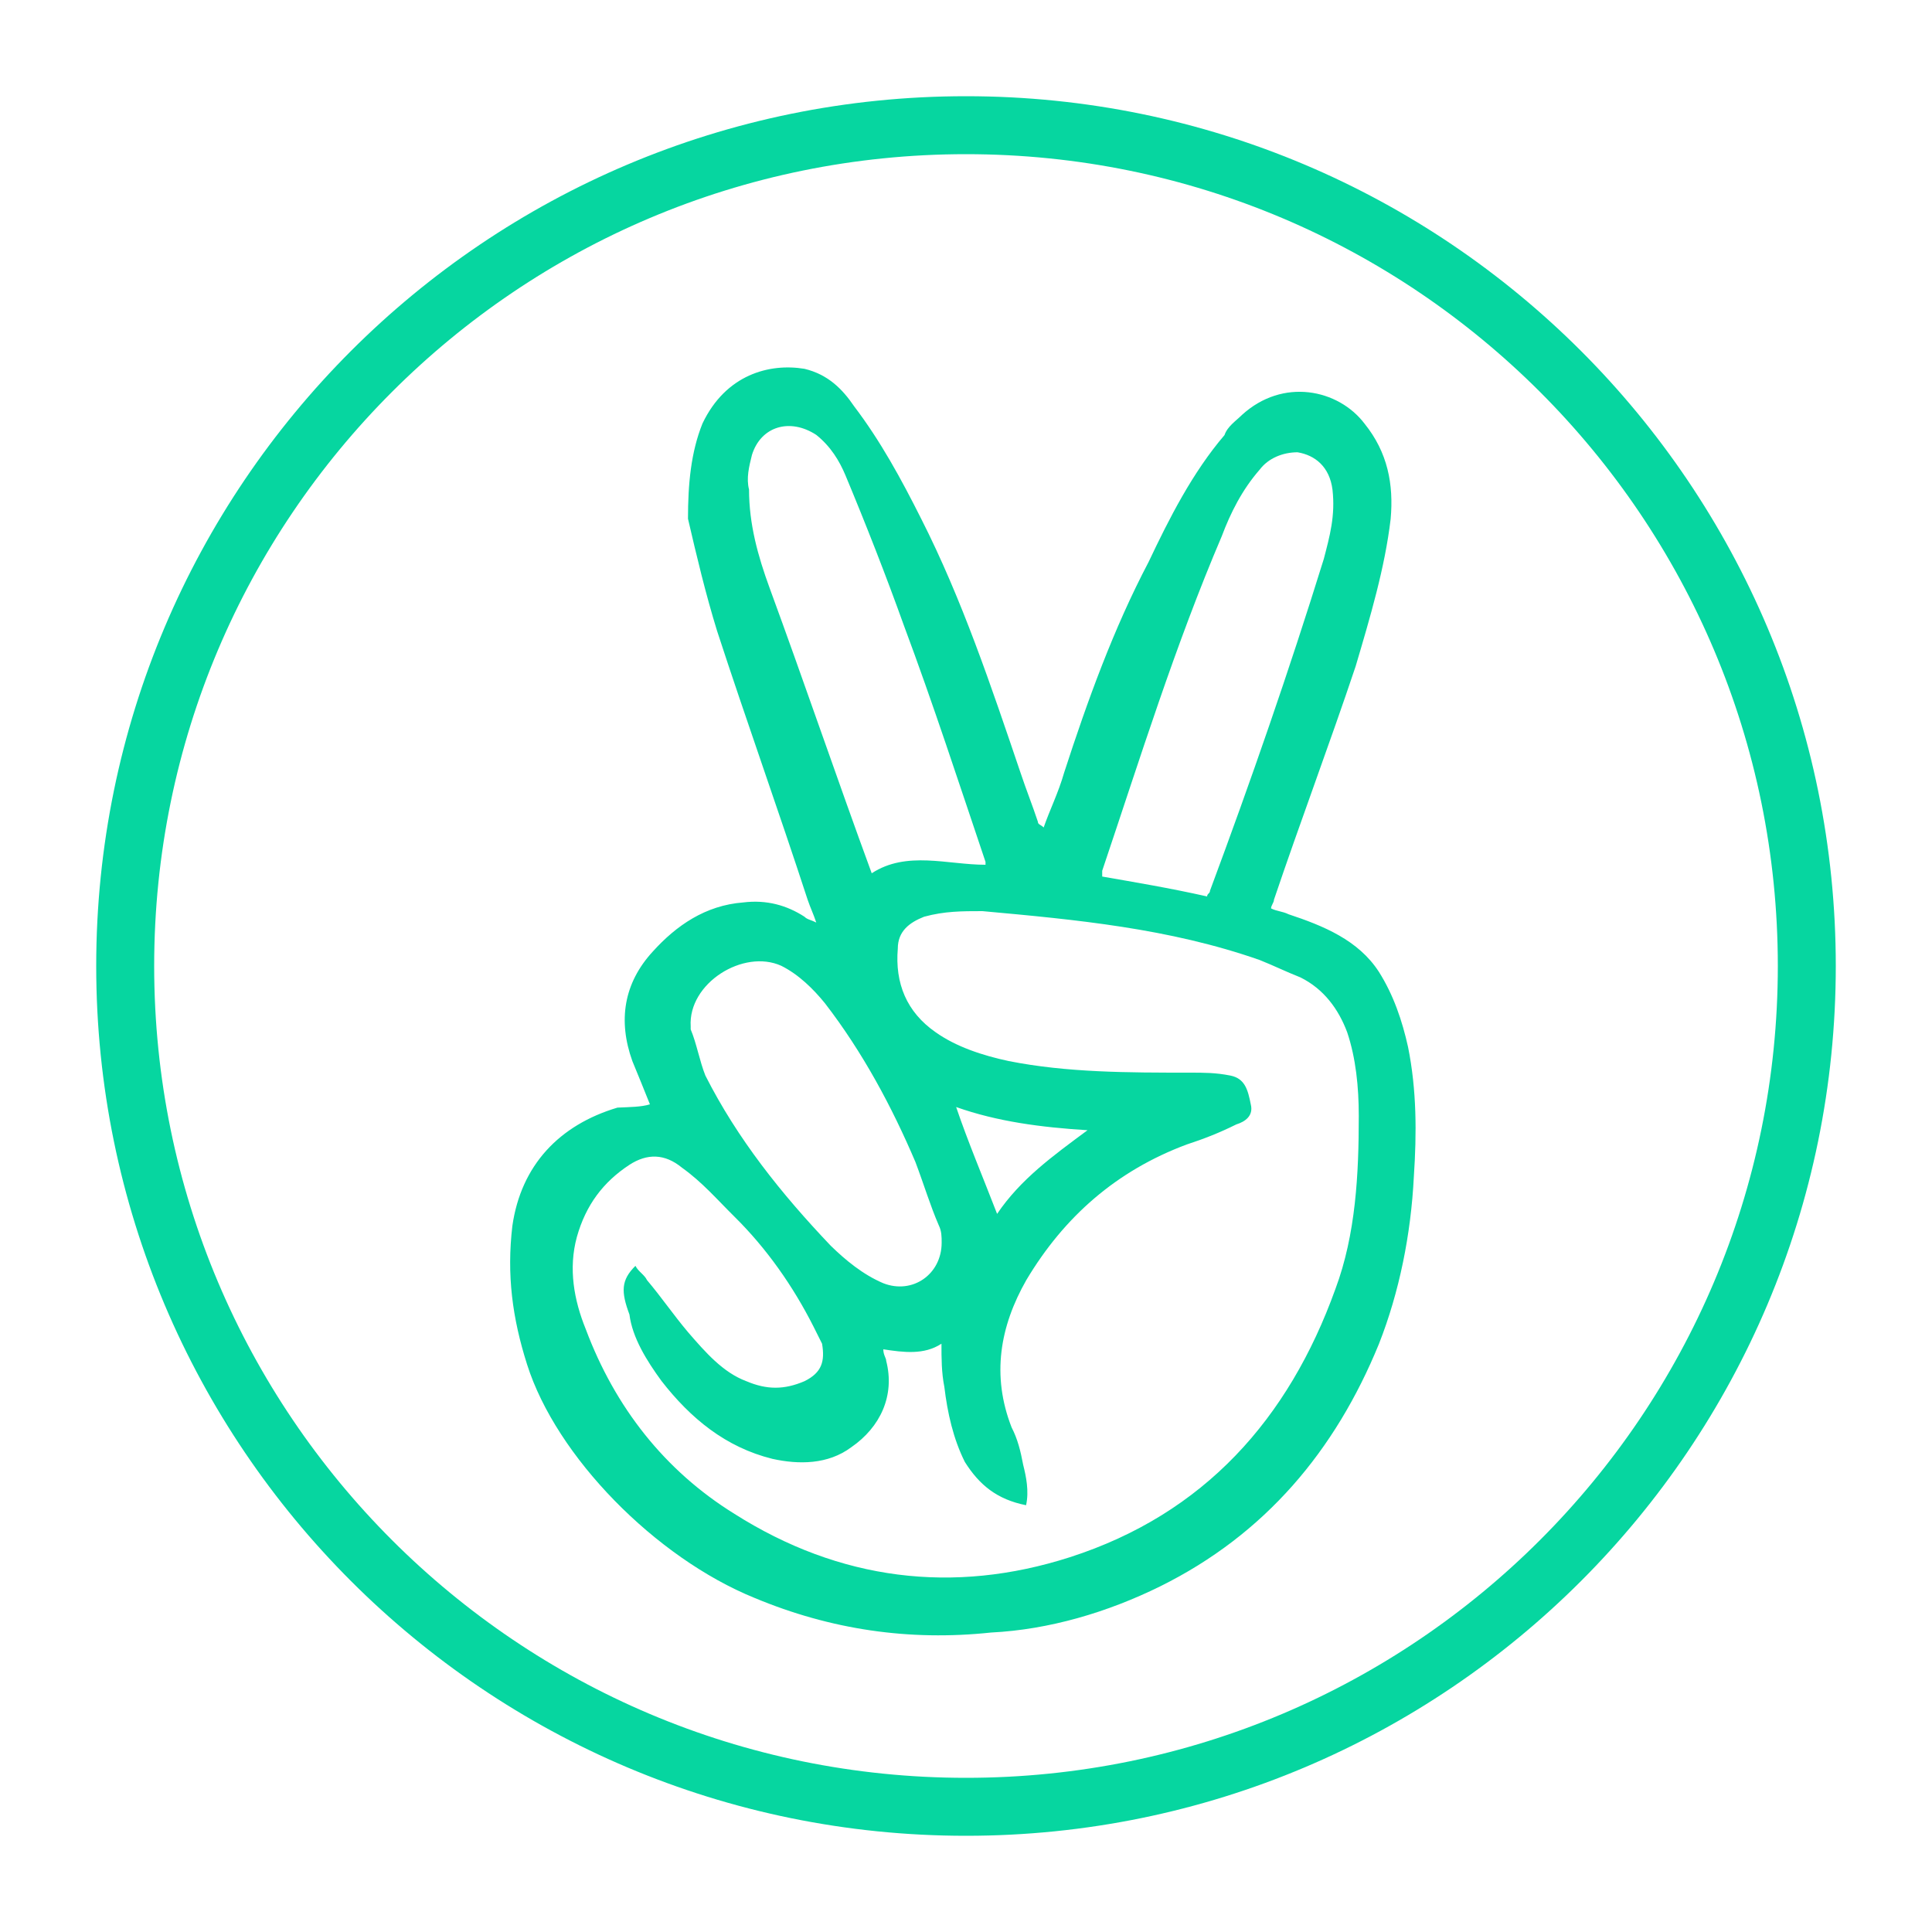
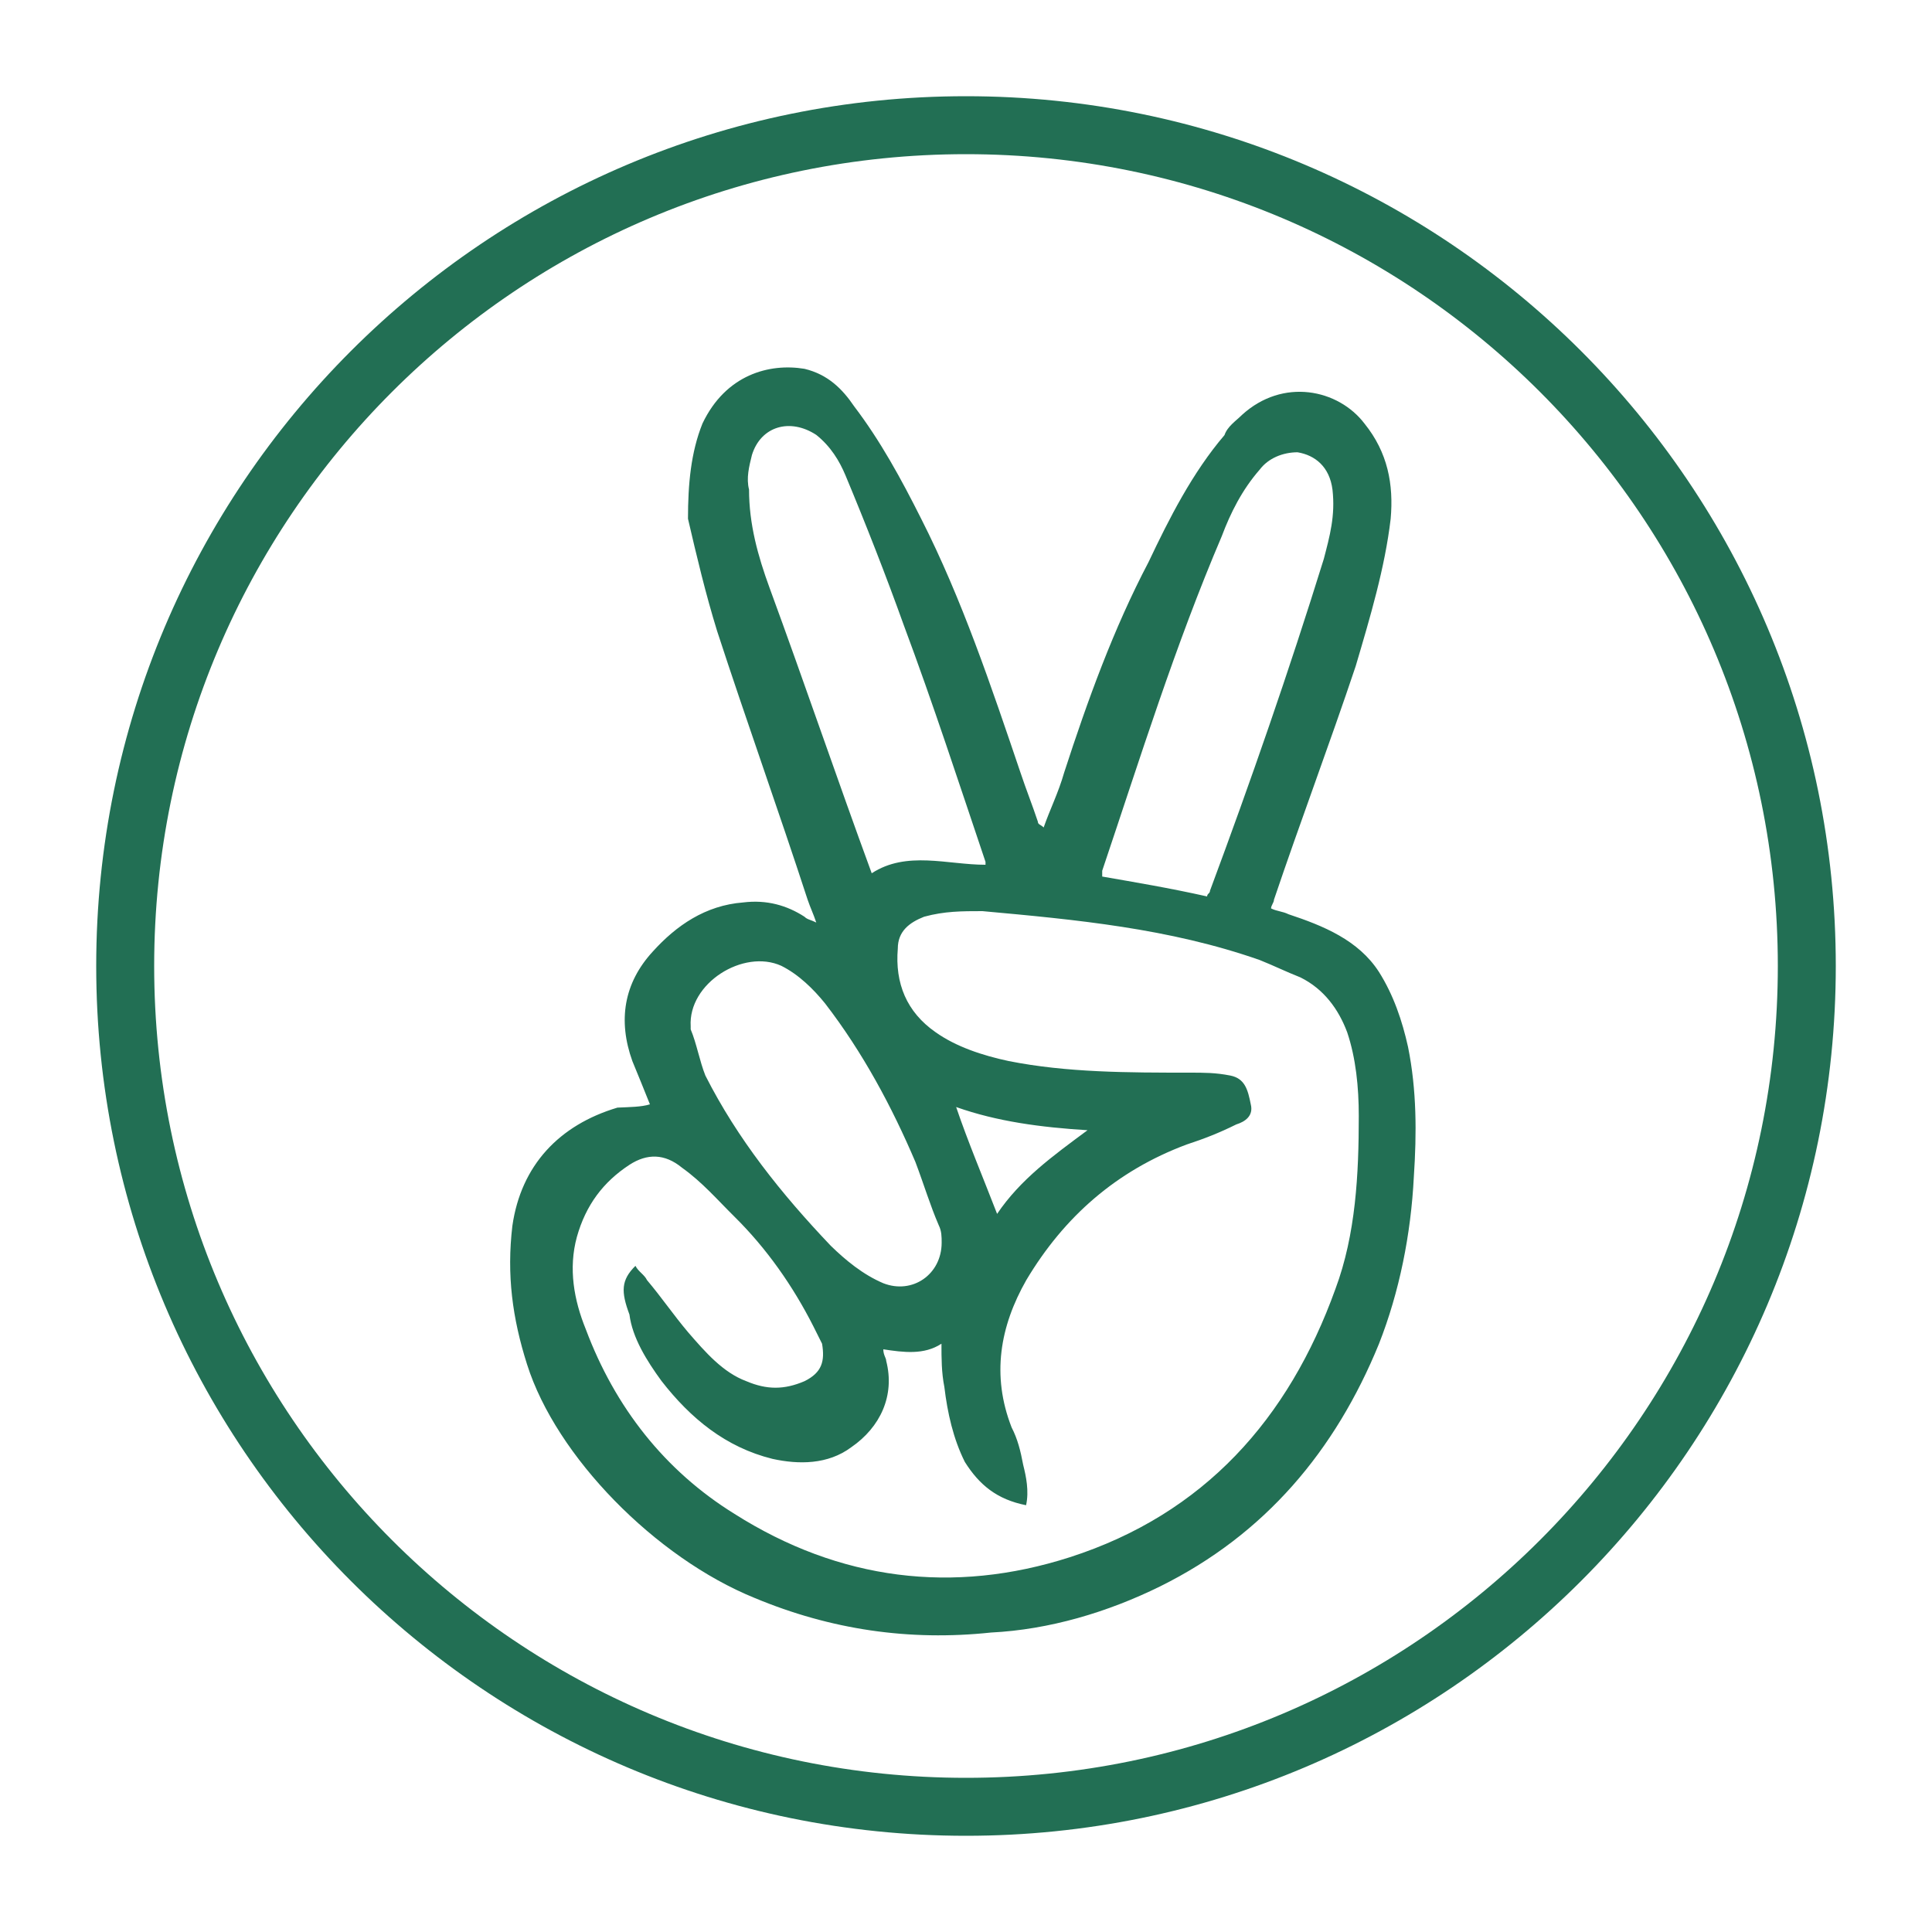
<svg xmlns="http://www.w3.org/2000/svg" version="1.1" id="Layer_1" x="0px" y="0px" viewBox="0 0 100 100" style="enable-background:new 0 0 100 100;" xml:space="preserve">
  <style type="text/css">
- 	.st0{fill:#06D6A0;}
- 	.st1{fill:none;stroke:#06D6A0;stroke-width:3;stroke-linecap:round;stroke-miterlimit:10;}
+ 	.st0{fill:#226F54;}
+ 	.st1{fill:none;stroke:#226F54;stroke-width:3;stroke-linecap:round;stroke-miterlimit:10;}
+ 	.st2{fill:#DA2C38;}
+ 	.st3{fill:#87C38F;}
+ 	.st4{fill:#F4F0BB;}
+ 	.st5{fill:#43291F;}
</style>
-   <path class="st0" d="M33.64,57.16c-0.3-0.75-0.6-1.49-0.91-2.24c-0.75-2.09-0.45-4.03,1.06-5.67c1.21-1.34,2.72-2.39,4.68-2.54  c1.21-0.15,2.26,0.15,3.17,0.74c0.15,0.15,0.31,0.15,0.61,0.3C42.1,47.3,41.95,47,41.8,46.56c-1.51-4.63-3.17-9.26-4.68-13.89  c-0.6-1.94-1.06-3.88-1.51-5.82c0-1.79,0.15-3.44,0.75-4.93c1.21-2.54,3.47-3.13,5.28-2.83c1.21,0.29,1.96,1.04,2.57,1.94  c1.36,1.79,2.42,3.73,3.47,5.82c2.12,4.18,3.62,8.66,5.14,13.14c0.3,0.9,0.6,1.64,0.9,2.54c0,0.15,0.15,0.15,0.3,0.3  c0.31-0.9,0.76-1.79,1.06-2.84c1.21-3.73,2.56-7.46,4.37-10.9c1.06-2.24,2.27-4.63,3.93-6.57c0.15-0.45,0.6-0.74,0.9-1.04  c2.12-1.94,4.99-1.34,6.35,0.45c1.2,1.49,1.51,3.14,1.35,4.93c-0.3,2.54-1.06,5.08-1.81,7.62c-1.35,4.03-2.87,8.06-4.23,12.09  c0,0.15-0.15,0.29-0.15,0.45c0.3,0.15,0.6,0.15,0.9,0.3c1.81,0.6,3.62,1.34,4.68,2.98c0.76,1.2,1.21,2.54,1.51,3.89  c0.45,2.23,0.45,4.47,0.3,6.72c-0.15,2.98-0.75,5.97-1.81,8.66c-2.26,5.52-5.89,9.85-11.32,12.54c-2.72,1.34-5.74,2.24-8.76,2.39  c-4.23,0.45-8.3-0.15-12.23-1.79c-5.14-2.09-10.27-7.32-11.78-12.09c-0.76-2.39-1.06-4.63-0.76-7.17c0.45-3.13,2.42-5.22,5.44-6.12  C32.59,57.3,33.19,57.3,33.64,57.16z M32.89,65.52c0.15,0.3,0.46,0.45,0.6,0.74c0.76,0.9,1.36,1.79,2.12,2.69  c0.9,1.04,1.81,2.09,3.02,2.54c1.06,0.45,1.96,0.45,3.01,0c0.91-0.45,1.06-1.04,0.91-1.94c-0.15-0.3-0.3-0.6-0.45-0.9  c-1.06-2.09-2.42-4.03-4.08-5.67c-0.91-0.9-1.67-1.79-2.72-2.54c-0.9-0.74-1.81-0.74-2.72-0.15c-1.36,0.89-2.26,2.09-2.72,3.73  c-0.45,1.64-0.15,3.28,0.46,4.78c1.51,4.03,4.08,7.32,7.7,9.56c5.43,3.44,11.32,4.18,17.36,2.24c6.95-2.24,11.32-7.16,13.74-13.88  c1.06-2.84,1.21-5.97,1.21-8.96c0-1.49-0.15-2.99-0.6-4.33c-0.45-1.2-1.21-2.24-2.42-2.84c-0.76-0.3-1.36-0.6-2.11-0.9  c-4.68-1.64-9.51-2.09-14.35-2.53c-1.06,0-1.96,0-3.02,0.29c-0.76,0.3-1.36,0.75-1.36,1.65c-0.15,1.79,0.45,3.28,1.96,4.33  c1.06,0.75,2.42,1.2,3.78,1.49c3.02,0.6,6.19,0.6,9.36,0.6c0.76,0,1.35,0,2.11,0.15c0.76,0.15,0.91,0.74,1.06,1.49  c0.15,0.6-0.3,0.9-0.75,1.04c-0.91,0.45-1.66,0.74-2.57,1.04c-3.62,1.35-6.34,3.73-8.3,7.02c-1.36,2.39-1.81,4.93-0.76,7.62  c0.31,0.6,0.46,1.2,0.6,1.94c0.15,0.6,0.31,1.35,0.15,2.09c-1.51-0.3-2.42-1.05-3.17-2.24c-0.6-1.2-0.9-2.54-1.06-3.88  c-0.15-0.75-0.15-1.49-0.15-2.24c-0.9,0.59-1.96,0.45-3.01,0.29c0,0.3,0.15,0.45,0.15,0.6c0.46,1.79-0.3,3.43-1.81,4.47  c-1.21,0.9-2.72,0.9-4.08,0.6c-2.42-0.6-4.23-2.09-5.74-4.03c-0.76-1.04-1.51-2.24-1.66-3.44C32.14,66.86,32.14,66.26,32.89,65.52z   M51.01,44.76v-0.15c-1.36-4.03-2.72-8.21-4.23-12.25c-0.91-2.54-1.96-5.22-3.02-7.76c-0.31-0.74-0.76-1.49-1.51-2.09  c-1.36-0.89-2.87-0.45-3.33,1.04c-0.15,0.6-0.3,1.2-0.15,1.79c0,1.79,0.46,3.44,1.06,5.08c1.81,4.93,3.48,9.85,5.29,14.78  C46.93,44.02,49.04,44.76,51.01,44.76z M62.48,46.4c0-0.15,0.15-0.15,0.15-0.3c2.11-5.67,4.08-11.34,5.89-17.17  c0.31-1.19,0.6-2.23,0.45-3.58c-0.15-1.19-0.9-1.79-1.81-1.94c-0.75,0-1.51,0.3-1.96,0.9c-0.91,1.04-1.51,2.24-1.96,3.44  c-2.42,5.67-4.23,11.5-6.19,17.32c0,0,0,0.15,0,0.3C58.71,45.66,60.52,45.96,62.48,46.4z M48.74,64.32c0-0.3,0-0.6-0.15-0.9  c-0.45-1.04-0.76-2.09-1.21-3.28c-1.21-2.84-2.72-5.67-4.68-8.21c-0.6-0.74-1.36-1.49-2.26-1.94c-1.96-0.89-4.83,0.9-4.69,3.14v0.15  c0.31,0.74,0.46,1.64,0.76,2.39c1.66,3.28,3.93,6.12,6.49,8.81c0.76,0.74,1.66,1.49,2.72,1.94C47.23,67.01,48.74,65.96,48.74,64.32z   M51.61,62.83c1.21-1.79,2.87-2.99,4.68-4.33c-2.42-0.15-4.68-0.45-6.8-1.2C50.1,59.1,50.86,60.89,51.61,62.83z" />
+   <path class="st0" d="M33.64,57.16c-0.3-0.75-0.6-1.49-0.91-2.24c-0.75-2.09-0.45-4.03,1.06-5.67c1.21-1.34,2.72-2.39,4.68-2.54  c1.21-0.15,2.26,0.15,3.17,0.74c0.15,0.15,0.31,0.15,0.61,0.3c-0.15-0.45-0.3-0.75-0.45-1.19c-1.51-4.63-3.17-9.26-4.68-13.89  c-0.6-1.94-1.06-3.88-1.51-5.82c0-1.79,0.15-3.44,0.75-4.93c1.21-2.54,3.47-3.13,5.28-2.83c1.21,0.29,1.96,1.04,2.57,1.94  c1.36,1.79,2.42,3.73,3.47,5.82c2.12,4.18,3.62,8.66,5.14,13.14c0.3,0.9,0.6,1.64,0.9,2.54c0,0.15,0.15,0.15,0.3,0.3  c0.31-0.9,0.76-1.79,1.06-2.84c1.21-3.73,2.56-7.46,4.37-10.9c1.06-2.24,2.27-4.63,3.93-6.57c0.15-0.45,0.6-0.74,0.9-1.04  c2.12-1.94,4.99-1.34,6.35,0.45c1.2,1.49,1.51,3.14,1.35,4.93c-0.3,2.54-1.06,5.08-1.81,7.62c-1.35,4.03-2.87,8.06-4.23,12.09  c0,0.15-0.15,0.29-0.15,0.45c0.3,0.15,0.6,0.15,0.9,0.3c1.81,0.6,3.62,1.34,4.68,2.98c0.76,1.2,1.21,2.54,1.51,3.89  c0.45,2.23,0.45,4.47,0.3,6.72c-0.15,2.98-0.75,5.97-1.81,8.66c-2.26,5.52-5.89,9.85-11.32,12.54c-2.72,1.34-5.74,2.24-8.76,2.39  c-4.23,0.45-8.3-0.15-12.23-1.79c-5.14-2.09-10.27-7.32-11.78-12.09c-0.76-2.39-1.06-4.63-0.76-7.17c0.45-3.13,2.42-5.22,5.44-6.12  C32.59,57.3,33.19,57.3,33.64,57.16z M32.89,65.52c0.15,0.3,0.46,0.45,0.6,0.74c0.76,0.9,1.36,1.79,2.12,2.69  c0.9,1.04,1.81,2.09,3.02,2.54c1.06,0.45,1.96,0.45,3.01,0c0.91-0.45,1.06-1.04,0.91-1.94c-0.15-0.3-0.3-0.6-0.45-0.9  c-1.06-2.09-2.42-4.03-4.08-5.67c-0.91-0.9-1.67-1.79-2.72-2.54c-0.9-0.74-1.81-0.74-2.72-0.15c-1.36,0.89-2.26,2.09-2.72,3.73  c-0.45,1.64-0.15,3.28,0.46,4.78c1.51,4.03,4.08,7.32,7.7,9.56c5.43,3.44,11.32,4.18,17.36,2.24c6.95-2.24,11.32-7.16,13.74-13.88  c1.06-2.84,1.21-5.97,1.21-8.96c0-1.49-0.15-2.99-0.6-4.33c-0.45-1.2-1.21-2.24-2.42-2.84c-0.76-0.3-1.36-0.6-2.11-0.9  c-4.68-1.64-9.51-2.09-14.35-2.53c-1.06,0-1.96,0-3.02,0.29c-0.76,0.3-1.36,0.75-1.36,1.65c-0.15,1.79,0.45,3.28,1.96,4.33  c1.06,0.75,2.42,1.2,3.78,1.49c3.02,0.6,6.19,0.6,9.36,0.6c0.76,0,1.35,0,2.11,0.15c0.76,0.15,0.91,0.74,1.06,1.49  c0.15,0.6-0.3,0.9-0.75,1.04c-0.91,0.45-1.66,0.74-2.57,1.04c-3.62,1.35-6.34,3.73-8.3,7.02c-1.36,2.39-1.81,4.93-0.76,7.62  c0.31,0.6,0.46,1.2,0.6,1.94c0.15,0.6,0.31,1.35,0.15,2.09c-1.51-0.3-2.42-1.05-3.17-2.24c-0.6-1.2-0.9-2.54-1.06-3.88  c-0.15-0.75-0.15-1.49-0.15-2.24c-0.9,0.59-1.96,0.45-3.01,0.29c0,0.3,0.15,0.45,0.15,0.6c0.46,1.79-0.3,3.43-1.81,4.47  c-1.21,0.9-2.72,0.9-4.08,0.6c-2.42-0.6-4.23-2.09-5.74-4.03c-0.76-1.04-1.51-2.24-1.66-3.44C32.14,66.86,32.14,66.26,32.89,65.52z   M51.01,44.76v-0.15c-1.36-4.03-2.72-8.21-4.23-12.25c-0.91-2.54-1.96-5.22-3.02-7.76c-0.31-0.74-0.76-1.49-1.51-2.09  c-1.36-0.89-2.87-0.45-3.33,1.04c-0.15,0.6-0.3,1.2-0.15,1.79c0,1.79,0.46,3.44,1.06,5.08c1.81,4.93,3.48,9.85,5.29,14.78  C46.93,44.02,49.04,44.76,51.01,44.76z M62.48,46.4c0-0.15,0.15-0.15,0.15-0.3c2.11-5.67,4.08-11.34,5.89-17.17  c0.31-1.19,0.6-2.23,0.45-3.58c-0.15-1.19-0.9-1.79-1.81-1.94c-0.75,0-1.51,0.3-1.96,0.9c-0.91,1.04-1.51,2.24-1.96,3.44  c-2.42,5.67-4.23,11.5-6.19,17.32c0,0,0,0.15,0,0.3C58.71,45.66,60.52,45.96,62.48,46.4z M48.74,64.32c0-0.3,0-0.6-0.15-0.9  c-0.45-1.04-0.76-2.09-1.21-3.28c-1.21-2.84-2.72-5.67-4.68-8.21c-0.6-0.74-1.36-1.49-2.26-1.94c-1.96-0.89-4.83,0.9-4.69,3.14v0.15  c0.31,0.74,0.46,1.64,0.76,2.39c1.66,3.28,3.93,6.12,6.49,8.81c0.76,0.74,1.66,1.49,2.72,1.94C47.23,67.01,48.74,65.96,48.74,64.32z   M51.61,62.83c1.21-1.79,2.87-2.99,4.68-4.33c-2.42-0.15-4.68-0.45-6.8-1.2C50.1,59.1,50.86,60.89,51.61,62.83z" />
  <circle class="st1" cx="50" cy="50" r="43.52" />
+   <rect x="271" y="-140.7" class="st2" width="44.4" height="143.89" />
+   <rect x="315.4" y="-140.7" class="st0" width="44.4" height="143.89" />
+   <rect x="359.8" y="-140.7" class="st3" width="44.4" height="143.89" />
+   <rect x="404.2" y="-140.7" class="st4" width="44.4" height="143.89" />
+   <rect x="448.6" y="-140.7" class="st5" width="44.4" height="143.89" />
+   <text transform="matrix(0.6789 0 0 1 275.4395 13)" style="font-family:'ArialMT'; font-size:3.924px;">Exported from Coolors.co</text>
+   <text transform="matrix(0.6789 0 0 1 423.6934 13)" style="font-family:'ArialMT'; font-size:3.924px;">https://coolors.co/da2c38-226f54-87c38f-f4f0bb-43291f</text>
</svg>
